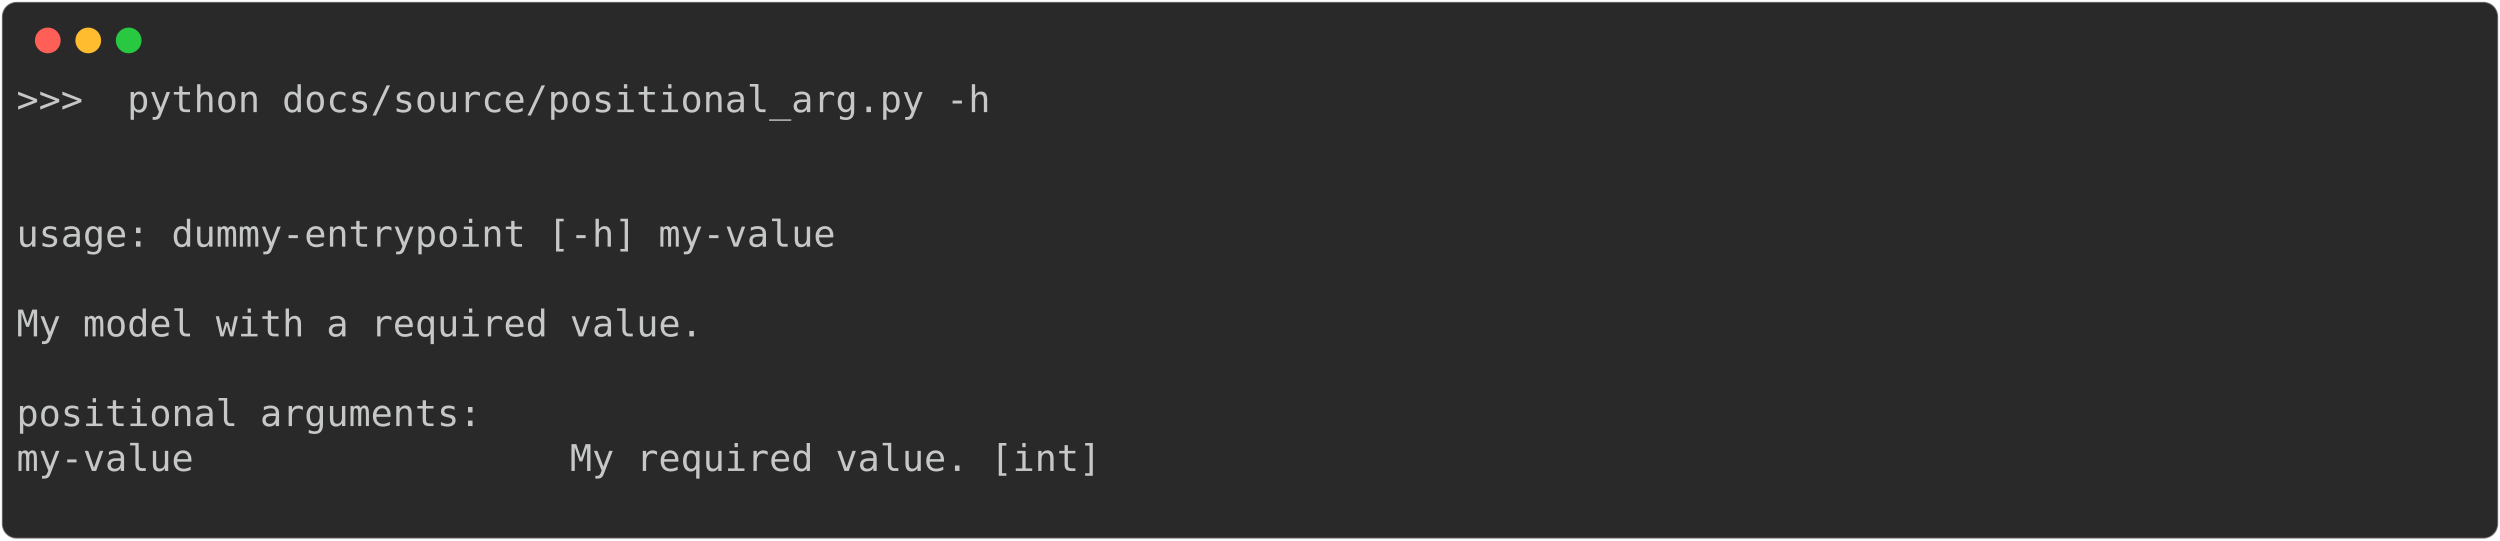
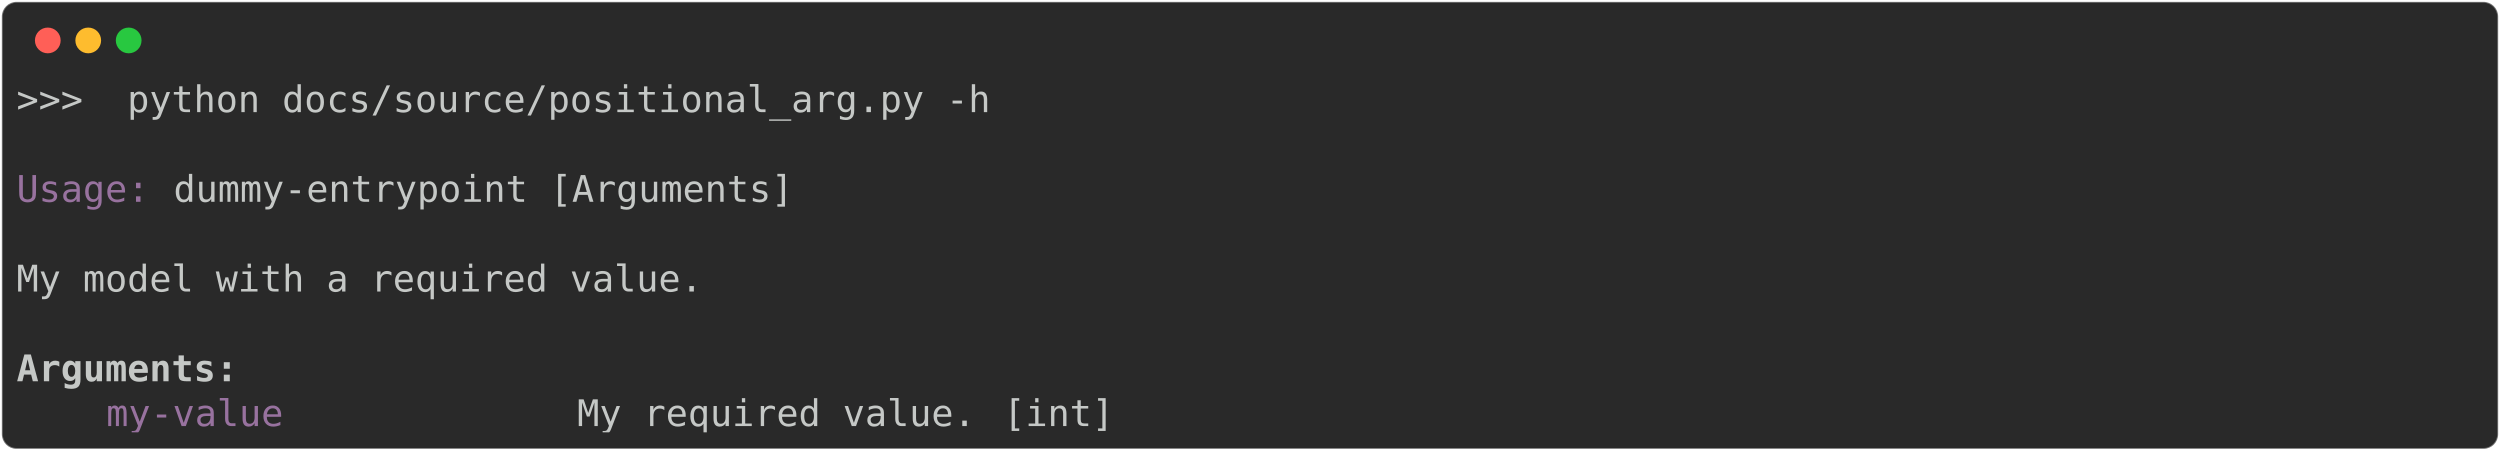
- <svg xmlns="http://www.w3.org/2000/svg" class="rich-terminal" viewBox="0 0 1360 294.0">
+ <svg xmlns="http://www.w3.org/2000/svg" class="rich-terminal" viewBox="0 0 1360 245.2">
  <style>

    @font-face {
        font-family: "Fira Code";
        src: local("FiraCode-Regular"),
                url("https://cdnjs.cloudflare.com/ajax/libs/firacode/6.2.0/woff2/FiraCode-Regular.woff2") format("woff2"),
                url("https://cdnjs.cloudflare.com/ajax/libs/firacode/6.2.0/woff/FiraCode-Regular.woff") format("woff");
        font-style: normal;
        font-weight: 400;
    }
    @font-face {
        font-family: "Fira Code";
        src: local("FiraCode-Bold"),
                url("https://cdnjs.cloudflare.com/ajax/libs/firacode/6.2.0/woff2/FiraCode-Bold.woff2") format("woff2"),
                url("https://cdnjs.cloudflare.com/ajax/libs/firacode/6.2.0/woff/FiraCode-Bold.woff") format("woff");
        font-style: bold;
        font-weight: 700;
    }

-     .terminal-1884847046-matrix {
+     .terminal-2765538899-matrix {
        font-family: Fira Code, monospace;
        font-size: 20px;
        line-height: 24.4px;
        font-variant-east-asian: full-width;
    }

-     .terminal-1884847046-title {
+     .terminal-2765538899-title {
        font-size: 18px;
        font-weight: bold;
        font-family: arial;
    }

-     .terminal-1884847046-r1 { fill: #c5c8c6 }
+     .terminal-2765538899-r1 { fill: #c5c8c6 }
+ .terminal-2765538899-r2 { fill: #98729f }
+ .terminal-2765538899-r3 { fill: #c5c8c6;font-weight: bold }
    </style>
  <defs>
-     <clipPath id="terminal-1884847046-clip-terminal">
-       <rect x="0" y="0" width="1341.0" height="243.0" />
+     <clipPath id="terminal-2765538899-clip-terminal">
+       <rect x="0" y="0" width="1341.0" height="194.2" />
    </clipPath>
-     <clipPath id="terminal-1884847046-line-0">
+     <clipPath id="terminal-2765538899-line-0">
      <rect x="0" y="1.5" width="1342" height="24.65" />
    </clipPath>
-     <clipPath id="terminal-1884847046-line-1">
+     <clipPath id="terminal-2765538899-line-1">
      <rect x="0" y="25.9" width="1342" height="24.65" />
    </clipPath>
-     <clipPath id="terminal-1884847046-line-2">
+     <clipPath id="terminal-2765538899-line-2">
      <rect x="0" y="50.3" width="1342" height="24.65" />
    </clipPath>
-     <clipPath id="terminal-1884847046-line-3">
+     <clipPath id="terminal-2765538899-line-3">
      <rect x="0" y="74.7" width="1342" height="24.65" />
    </clipPath>
-     <clipPath id="terminal-1884847046-line-4">
+     <clipPath id="terminal-2765538899-line-4">
      <rect x="0" y="99.1" width="1342" height="24.65" />
    </clipPath>
-     <clipPath id="terminal-1884847046-line-5">
+     <clipPath id="terminal-2765538899-line-5">
      <rect x="0" y="123.5" width="1342" height="24.65" />
    </clipPath>
-     <clipPath id="terminal-1884847046-line-6">
+     <clipPath id="terminal-2765538899-line-6">
      <rect x="0" y="147.9" width="1342" height="24.65" />
    </clipPath>
-     <clipPath id="terminal-1884847046-line-7">
-       <rect x="0" y="172.3" width="1342" height="24.65" />
-     </clipPath>
-     <clipPath id="terminal-1884847046-line-8">
-       <rect x="0" y="196.7" width="1342" height="24.65" />
-     </clipPath>
  </defs>
-   <rect fill="#292929" stroke="rgba(255,255,255,0.35)" stroke-width="1" x="1" y="1" width="1358" height="292" rx="8" />
+   <rect fill="#292929" stroke="rgba(255,255,255,0.35)" stroke-width="1" x="1" y="1" width="1358" height="243.2" rx="8" />
  <g transform="translate(26,22)">
    <circle cx="0" cy="0" r="7" fill="#ff5f57" />
    <circle cx="22" cy="0" r="7" fill="#febc2e" />
    <circle cx="44" cy="0" r="7" fill="#28c840" />
  </g>
-   <g transform="translate(9, 41)" clip-path="url(#terminal-1884847046-clip-terminal)">
-     <g class="terminal-1884847046-matrix">
-       <text class="terminal-1884847046-r1" x="0" y="20" textLength="536.8" clip-path="url(#terminal-1884847046-line-0)">&gt;&gt;&gt;  python docs/source/positional_arg.py -h</text>
-       <text class="terminal-1884847046-r1" x="1342" y="20" textLength="12.2" clip-path="url(#terminal-1884847046-line-0)">
+   <g transform="translate(9, 41)" clip-path="url(#terminal-2765538899-clip-terminal)">
+     <g class="terminal-2765538899-matrix">
+       <text class="terminal-2765538899-r1" x="0" y="20" textLength="536.8" clip-path="url(#terminal-2765538899-line-0)">&gt;&gt;&gt;  python docs/source/positional_arg.py -h</text>
+       <text class="terminal-2765538899-r1" x="1342" y="20" textLength="12.2" clip-path="url(#terminal-2765538899-line-0)">
</text>
-       <text class="terminal-1884847046-r1" x="1342" y="44.4" textLength="12.2" clip-path="url(#terminal-1884847046-line-1)">
+       <text class="terminal-2765538899-r1" x="1342" y="44.4" textLength="12.2" clip-path="url(#terminal-2765538899-line-1)">
</text>
-       <text class="terminal-1884847046-r1" x="1342" y="68.8" textLength="12.2" clip-path="url(#terminal-1884847046-line-2)">
+       <text class="terminal-2765538899-r2" x="0" y="68.8" textLength="85.4" clip-path="url(#terminal-2765538899-line-2)">Usage: </text>
+       <text class="terminal-2765538899-r1" x="85.4" y="68.8" textLength="341.6" clip-path="url(#terminal-2765538899-line-2)">dummy-entrypoint [Arguments]</text>
+       <text class="terminal-2765538899-r1" x="1342" y="68.8" textLength="12.2" clip-path="url(#terminal-2765538899-line-2)">
</text>
-       <text class="terminal-1884847046-r1" x="0" y="93.2" textLength="451.4" clip-path="url(#terminal-1884847046-line-3)">usage: dummy-entrypoint [-h] my-value</text>
-       <text class="terminal-1884847046-r1" x="1342" y="93.2" textLength="12.2" clip-path="url(#terminal-1884847046-line-3)">
+       <text class="terminal-2765538899-r1" x="1342" y="93.2" textLength="12.2" clip-path="url(#terminal-2765538899-line-3)">
</text>
-       <text class="terminal-1884847046-r1" x="1342" y="117.6" textLength="12.2" clip-path="url(#terminal-1884847046-line-4)">
+       <text class="terminal-2765538899-r1" x="0" y="117.6" textLength="378.2" clip-path="url(#terminal-2765538899-line-4)">My model with a required value.</text>
+       <text class="terminal-2765538899-r1" x="1342" y="117.6" textLength="12.2" clip-path="url(#terminal-2765538899-line-4)">
</text>
-       <text class="terminal-1884847046-r1" x="0" y="142" textLength="378.2" clip-path="url(#terminal-1884847046-line-5)">My model with a required value.</text>
-       <text class="terminal-1884847046-r1" x="1342" y="142" textLength="12.2" clip-path="url(#terminal-1884847046-line-5)">
+       <text class="terminal-2765538899-r1" x="1342" y="142" textLength="12.2" clip-path="url(#terminal-2765538899-line-5)">
</text>
-       <text class="terminal-1884847046-r1" x="1342" y="166.4" textLength="12.2" clip-path="url(#terminal-1884847046-line-6)">
+       <text class="terminal-2765538899-r3" x="0" y="166.4" textLength="122" clip-path="url(#terminal-2765538899-line-6)">Arguments:</text>
+       <text class="terminal-2765538899-r1" x="1342" y="166.4" textLength="12.2" clip-path="url(#terminal-2765538899-line-6)">
</text>
-       <text class="terminal-1884847046-r1" x="0" y="190.8" textLength="256.2" clip-path="url(#terminal-1884847046-line-7)">positional arguments:</text>
-       <text class="terminal-1884847046-r1" x="1342" y="190.8" textLength="12.2" clip-path="url(#terminal-1884847046-line-7)">
- </text>
-       <text class="terminal-1884847046-r1" x="0" y="215.2" textLength="646.6" clip-path="url(#terminal-1884847046-line-8)">    my-value                 My required value. [int]</text>
-       <text class="terminal-1884847046-r1" x="1342" y="215.2" textLength="12.2" clip-path="url(#terminal-1884847046-line-8)">
- </text>
-       <text class="terminal-1884847046-r1" x="1342" y="239.6" textLength="12.2" clip-path="url(#terminal-1884847046-line-9)">
+       <text class="terminal-2765538899-r2" x="48.8" y="190.8" textLength="244" clip-path="url(#terminal-2765538899-line-7)">my-value            </text>
+       <text class="terminal-2765538899-r1" x="305" y="190.8" textLength="219.6" clip-path="url(#terminal-2765538899-line-7)">My required value.</text>
+       <text class="terminal-2765538899-r1" x="536.8" y="190.8" textLength="61" clip-path="url(#terminal-2765538899-line-7)">[int]</text>
+       <text class="terminal-2765538899-r1" x="1342" y="190.8" textLength="12.2" clip-path="url(#terminal-2765538899-line-7)">
</text>
    </g>
  </g>
</svg>
